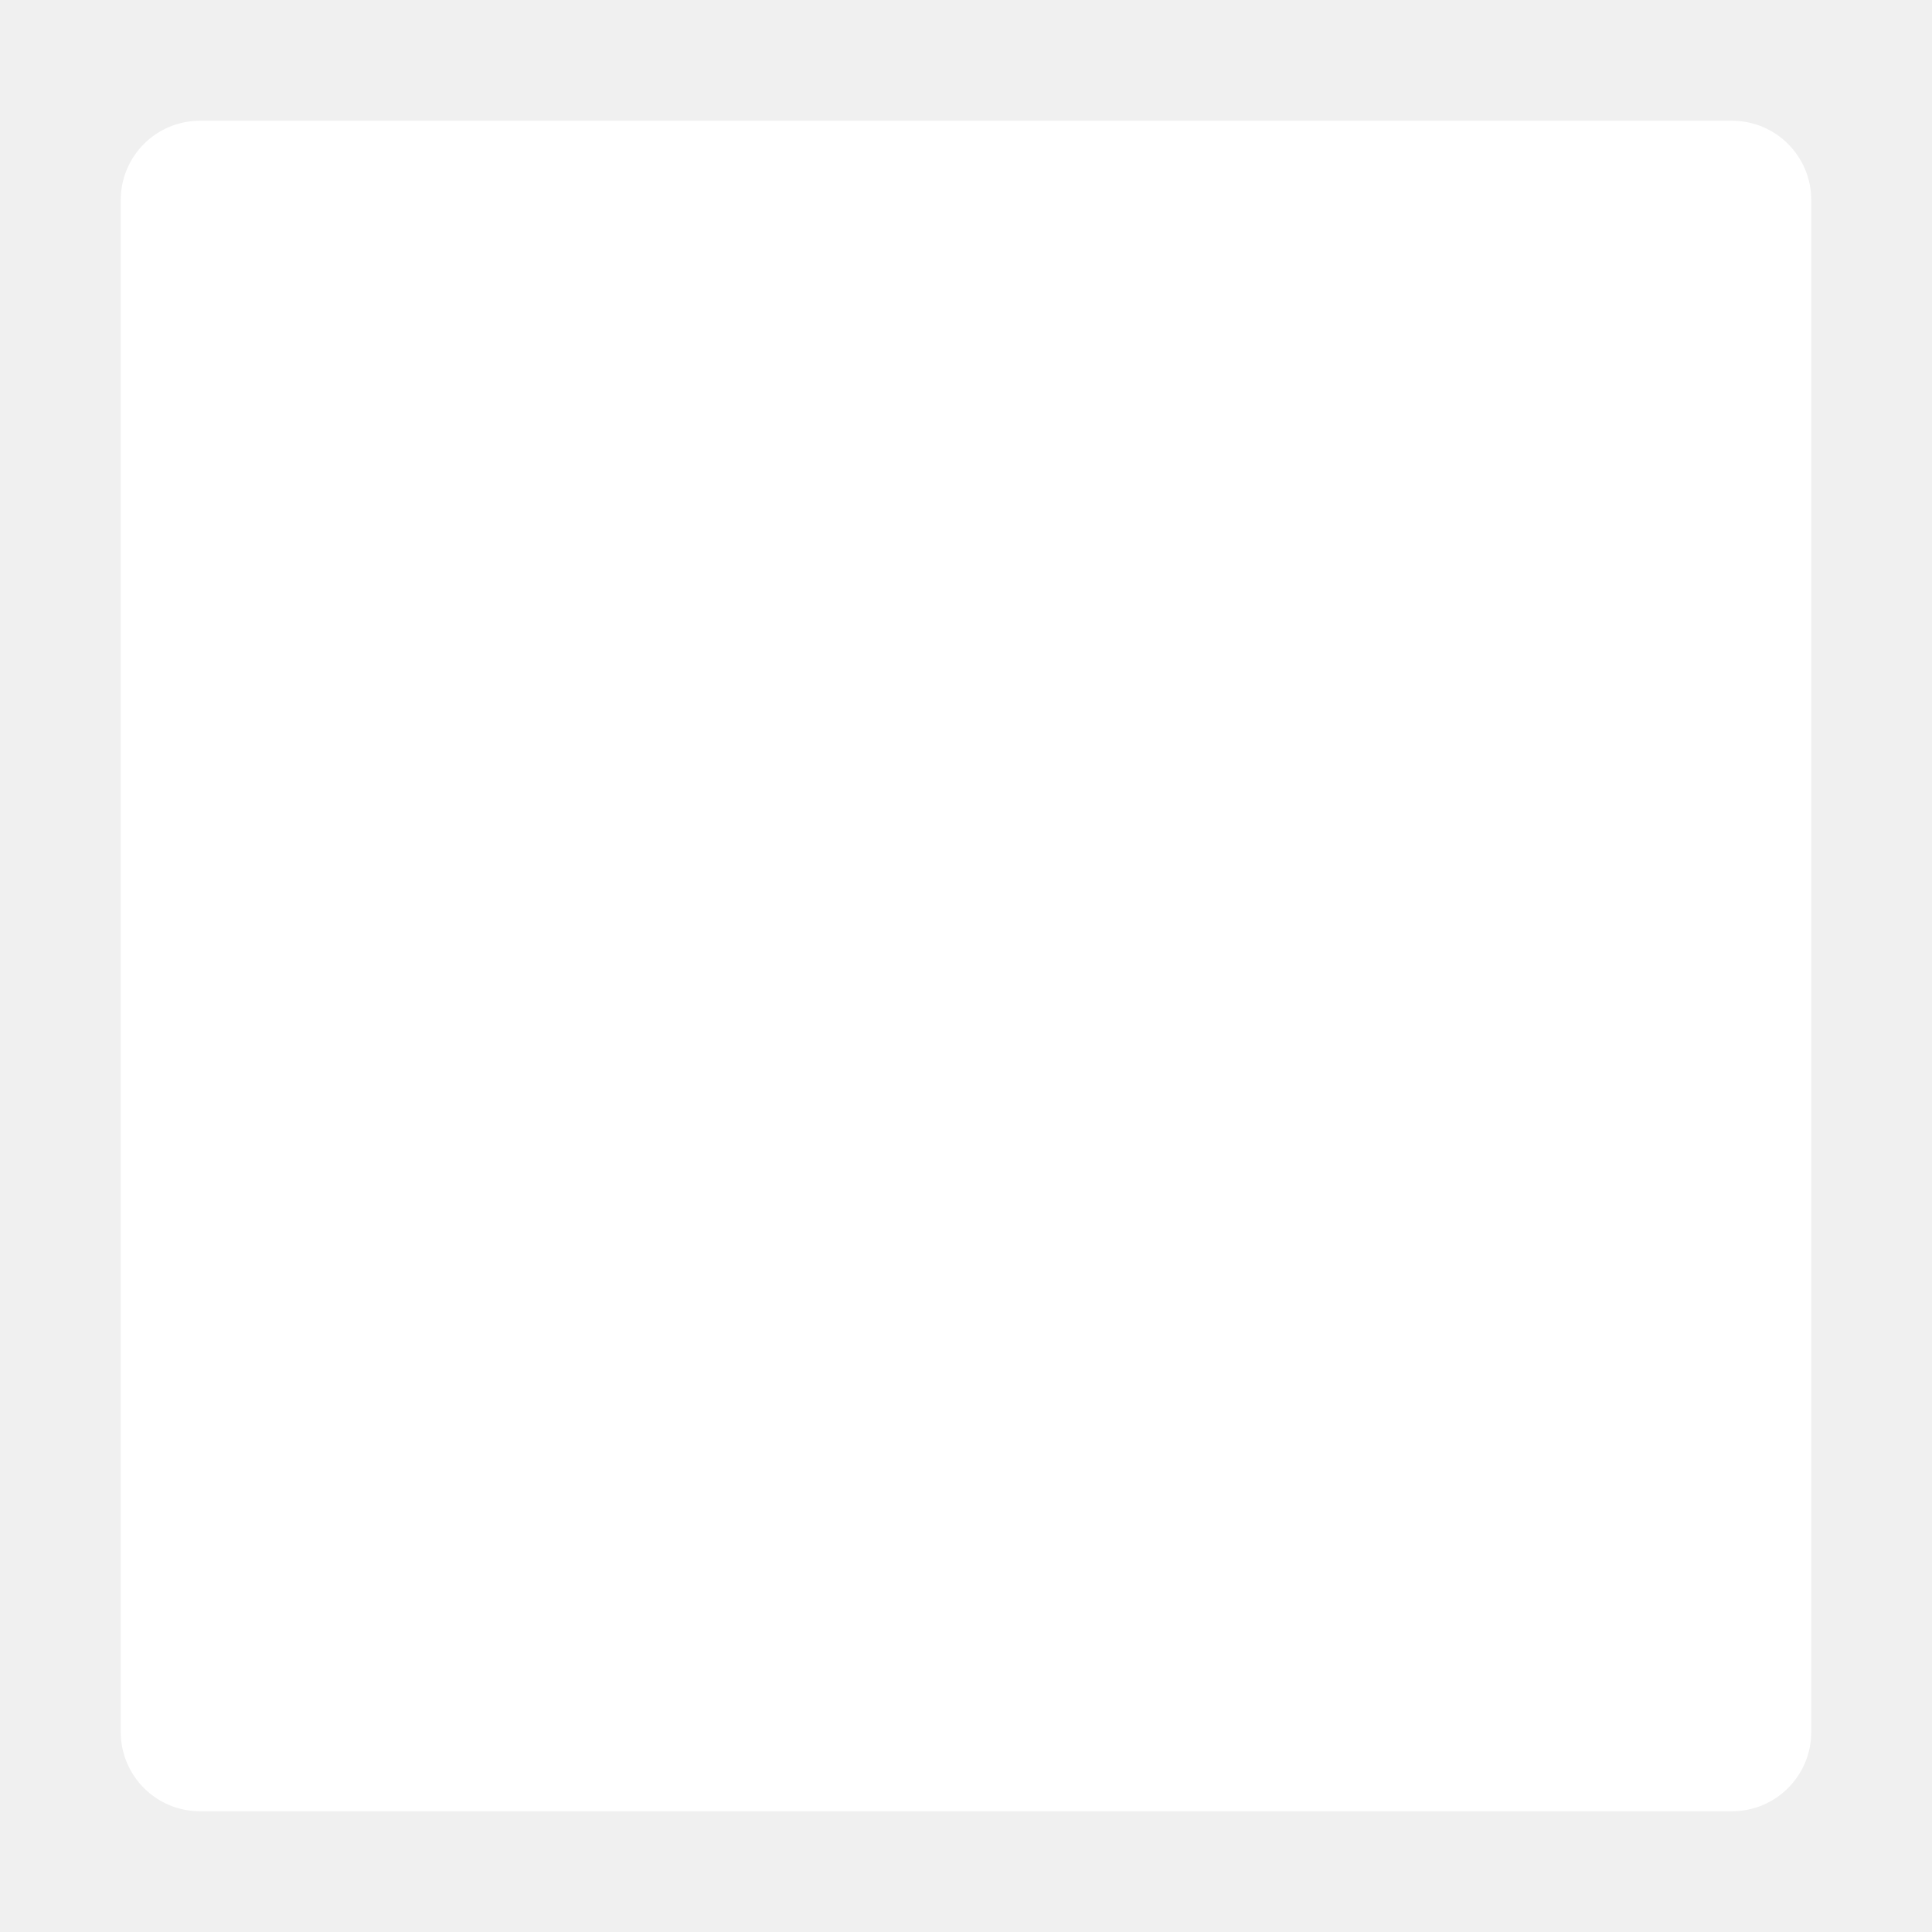
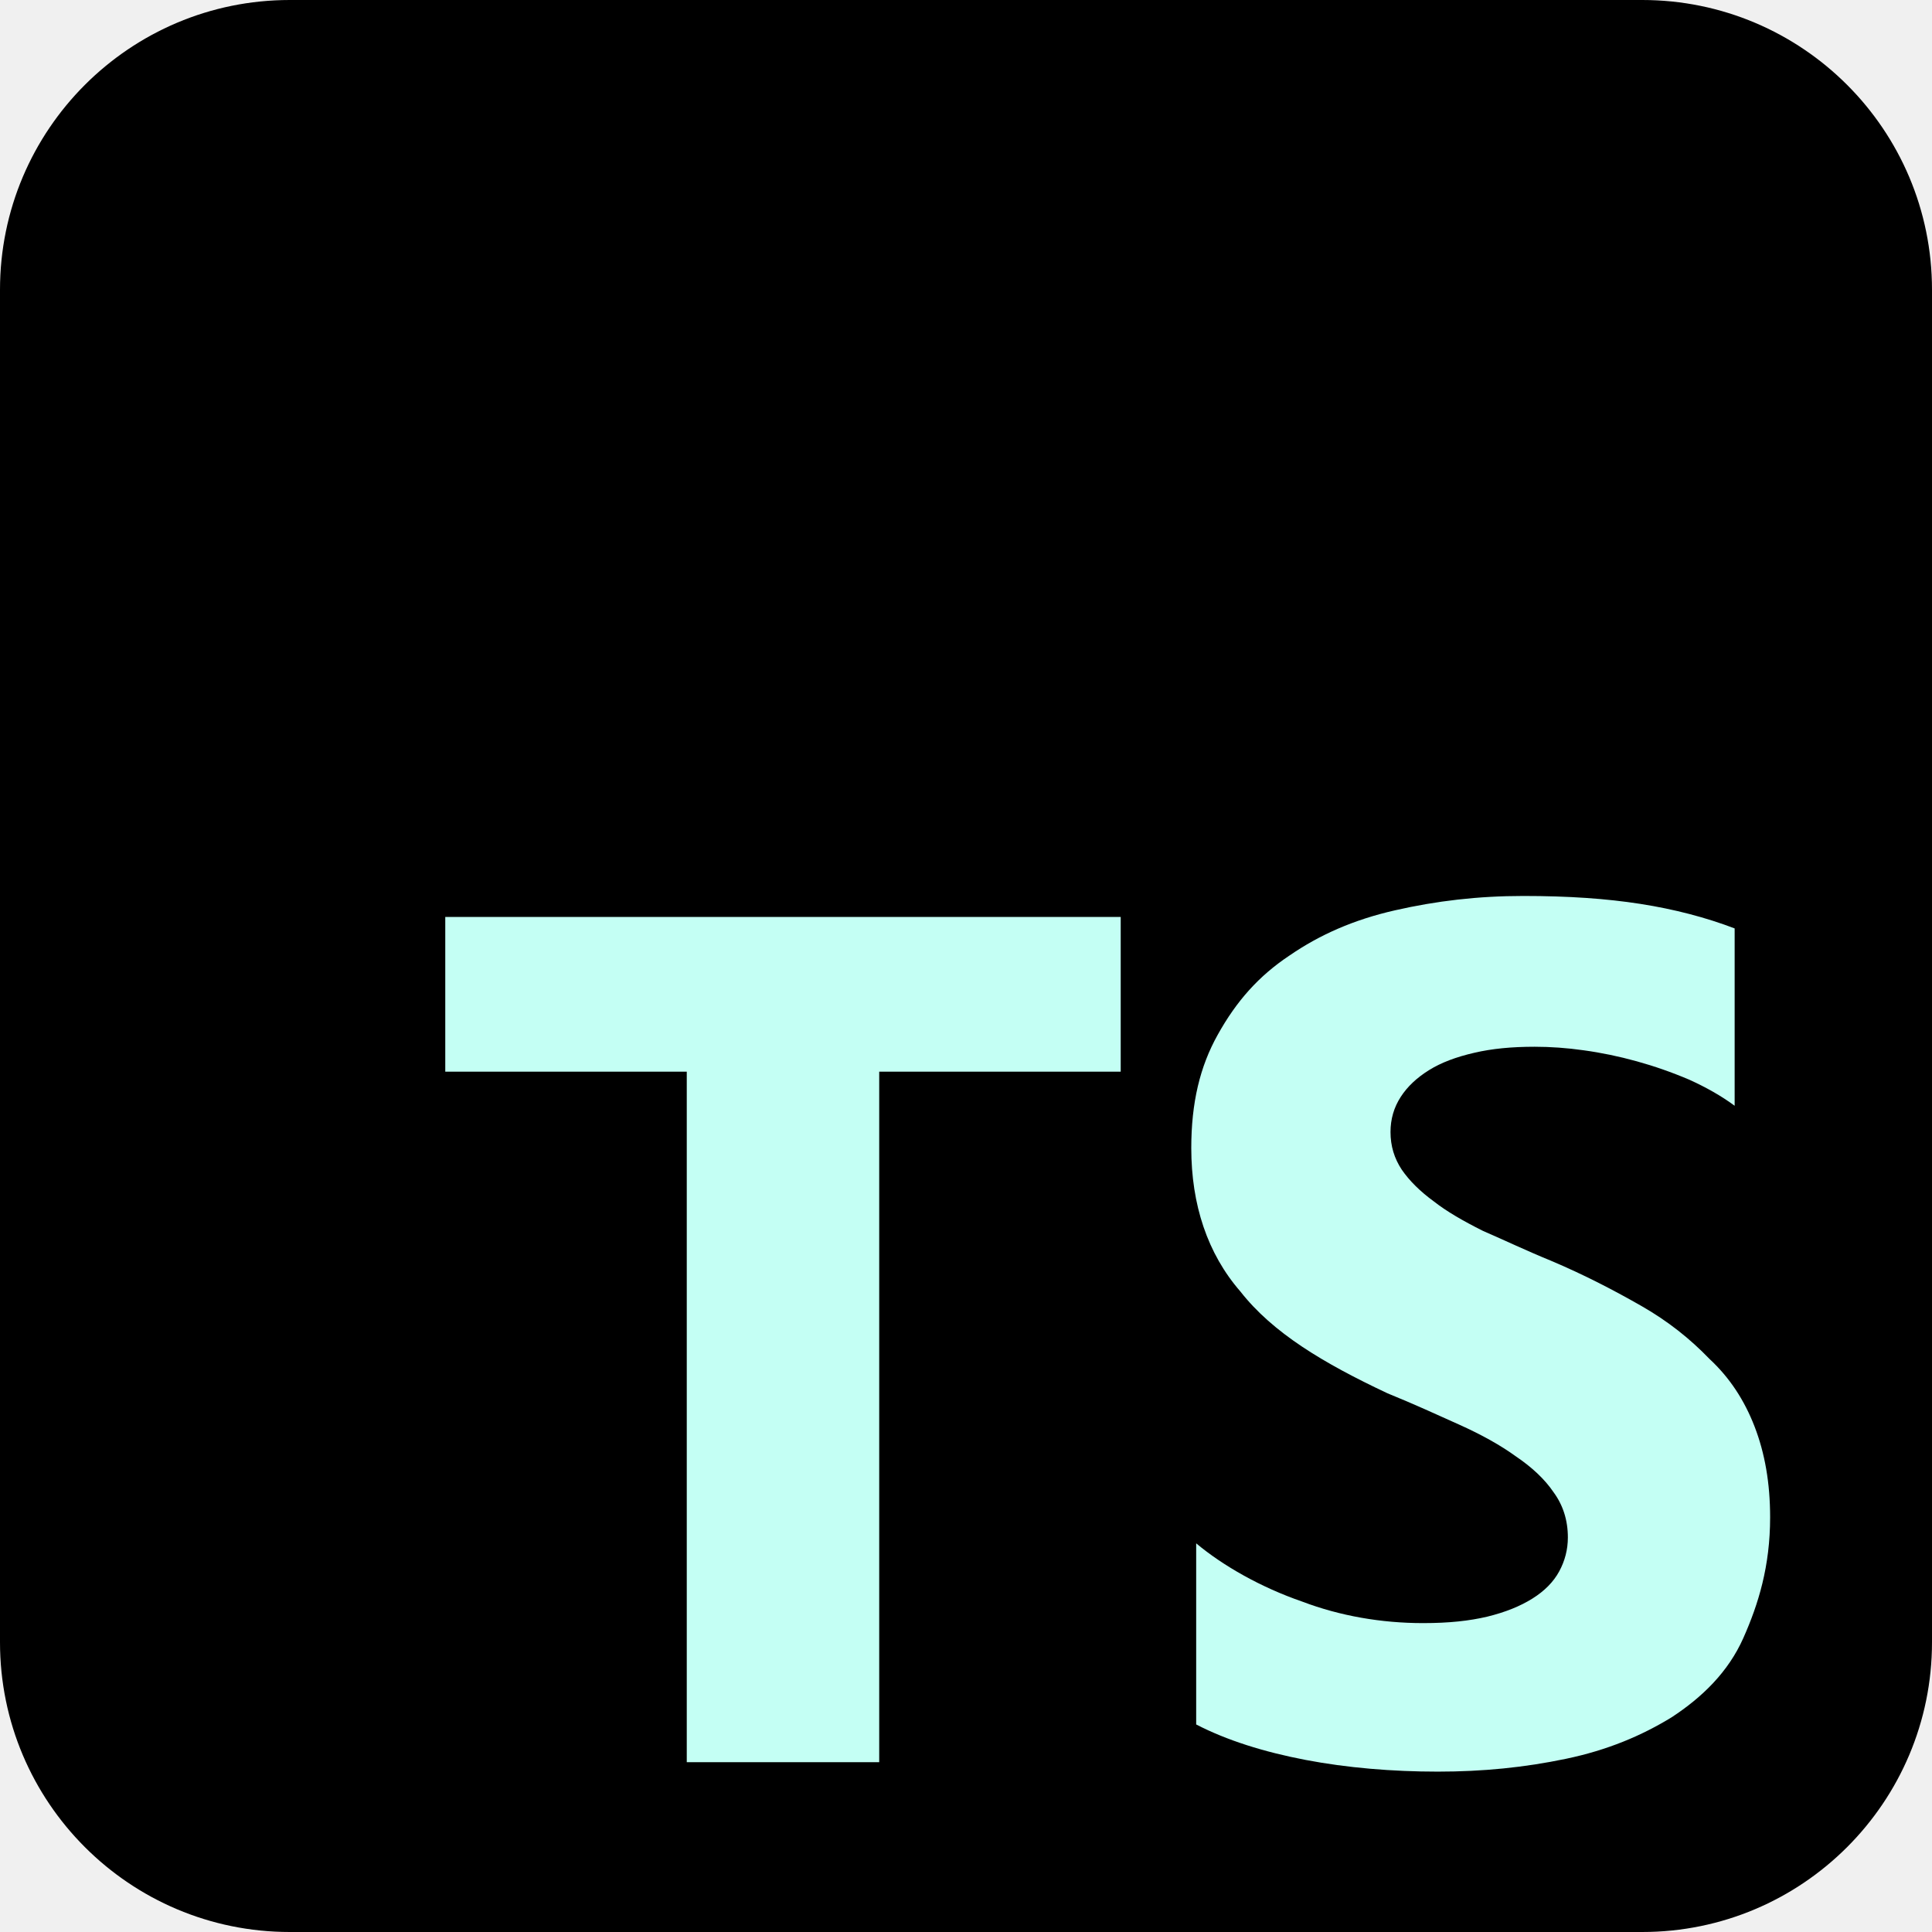
- <svg xmlns="http://www.w3.org/2000/svg" width="800px" height="800px" viewBox="0 0 32 32" fill="#000000">
+ <svg xmlns="http://www.w3.org/2000/svg" aria-label="TypeScript" role="img" viewBox="0 0 512 512" width="800px" height="800px" fill="#000000">
  <g id="SVGRepo_bgCarrier" stroke-width="0" />
  <g id="SVGRepo_tracerCarrier" stroke-linecap="round" stroke-linejoin="round" />
  <g id="SVGRepo_iconCarrier">
-     <rect x="2" y="2" width="28" height="28" rx="1.312" style="fill:#ffffff" />
-     <path d="M18.245,23.759v3.068a6.492,6.492,0,0,0,1.764.575,11.56,11.56,0,0,0,2.146.192,9.968,9.968,0,0,0,2.088-.211,5.11,5.11,0,0,0,1.735-.7,3.542,3.542,0,0,0,1.181-1.266,4.469,4.469,0,0,0,.186-3.394,3.409,3.409,0,0,0-.717-1.117,5.236,5.236,0,0,0-1.123-.877,12.027,12.027,0,0,0-1.477-.734q-.6-.249-1.08-.484a5.5,5.5,0,0,1-.813-.479,2.089,2.089,0,0,1-.516-.518,1.091,1.091,0,0,1-.181-.618,1.039,1.039,0,0,1,.162-.571,1.4,1.4,0,0,1,.459-.436,2.439,2.439,0,0,1,.726-.283,4.211,4.211,0,0,1,.956-.1,5.942,5.942,0,0,1,.808.058,6.292,6.292,0,0,1,.856.177,5.994,5.994,0,0,1,.836.3,4.657,4.657,0,0,1,.751.422V13.9a7.509,7.509,0,0,0-1.525-.4,12.426,12.426,0,0,0-1.9-.129,8.767,8.767,0,0,0-2.064.235,5.239,5.239,0,0,0-1.716.733,3.655,3.655,0,0,0-1.171,1.271,3.731,3.731,0,0,0-.431,1.845,3.588,3.588,0,0,0,.789,2.34,6,6,0,0,0,2.395,1.639q.63.26,1.175.509a6.458,6.458,0,0,1,.942.517,2.463,2.463,0,0,1,.626.585,1.2,1.2,0,0,1,.23.719,1.1,1.1,0,0,1-.144.552,1.269,1.269,0,0,1-.435.441,2.381,2.381,0,0,1-.726.292,4.377,4.377,0,0,1-1.018.105,5.773,5.773,0,0,1-1.969-.35A5.874,5.874,0,0,1,18.245,23.759Zm-5.154-7.638h4V13.594H5.938v2.527H9.92V27.375h3.171Z" style="fill:#ffffff;fill-rule:evenodd" />
+     <rect width="512" height="512" rx="15%" fill="#000000" />
+     <path fill="#c4fff4" d="m233 284h64v-41H118v41h64v183h51zm84 173c8.1 4.2 18 7.3 29 9.4s23 3.1 35 3.1c12 0 23-1.1 34-3.4c11-2.3 20-6.1 28-11c8.1-5.3 15-12 19-21s7.1-19 7.1-32c0-9.1-1.4-17-4.1-24s-6.6-13-12-18c-5.1-5.3-11-10-18-14s-15-8.2-24-12c-6.6-2.7-12-5.3-18-7.9c-5.2-2.6-9.7-5.2-13-7.8c-3.7-2.7-6.5-5.5-8.5-8.4c-2-3-3-6.3-3-10c0-3.4.89-6.5 2.7-9.3s4.3-5.1 7.5-7.1c3.2-2 7.2-3.5 12-4.6c4.7-1.1 9.9-1.6 16-1.6c4.2 0 8.6.31 13 .94c4.6.63 9.3 1.6 14 2.9c4.7 1.3 9.3 2.9 14 4.9c4.4 2 8.5 4.3 12 6.9v-47c-7.6-2.9-16-5.1-25-6.5s-19-2.1-31-2.1c-12 0-23 1.3-34 3.8s-20 6.5-28 12c-8.1 5.4-14 12-19 21c-4.7 8.4-7 18-7 30c0 15 4.3 28 13 38c8.6 11 22 19 39 27c6.9 2.8 13 5.6 19 8.3s11 5.5 15 8.4c4.3 2.9 7.7 6.1 10 9.5c2.5 3.4 3.8 7.4 3.8 12c0 3.2-.78 6.2-2.3 9s-3.9 5.2-7.1 7.2s-7.1 3.6-12 4.8c-4.7 1.1-10 1.7-17 1.7c-11 0-22-1.9-32-5.7c-11-3.8-21-9.5-28.1-15.44z" />
  </g>
</svg>
